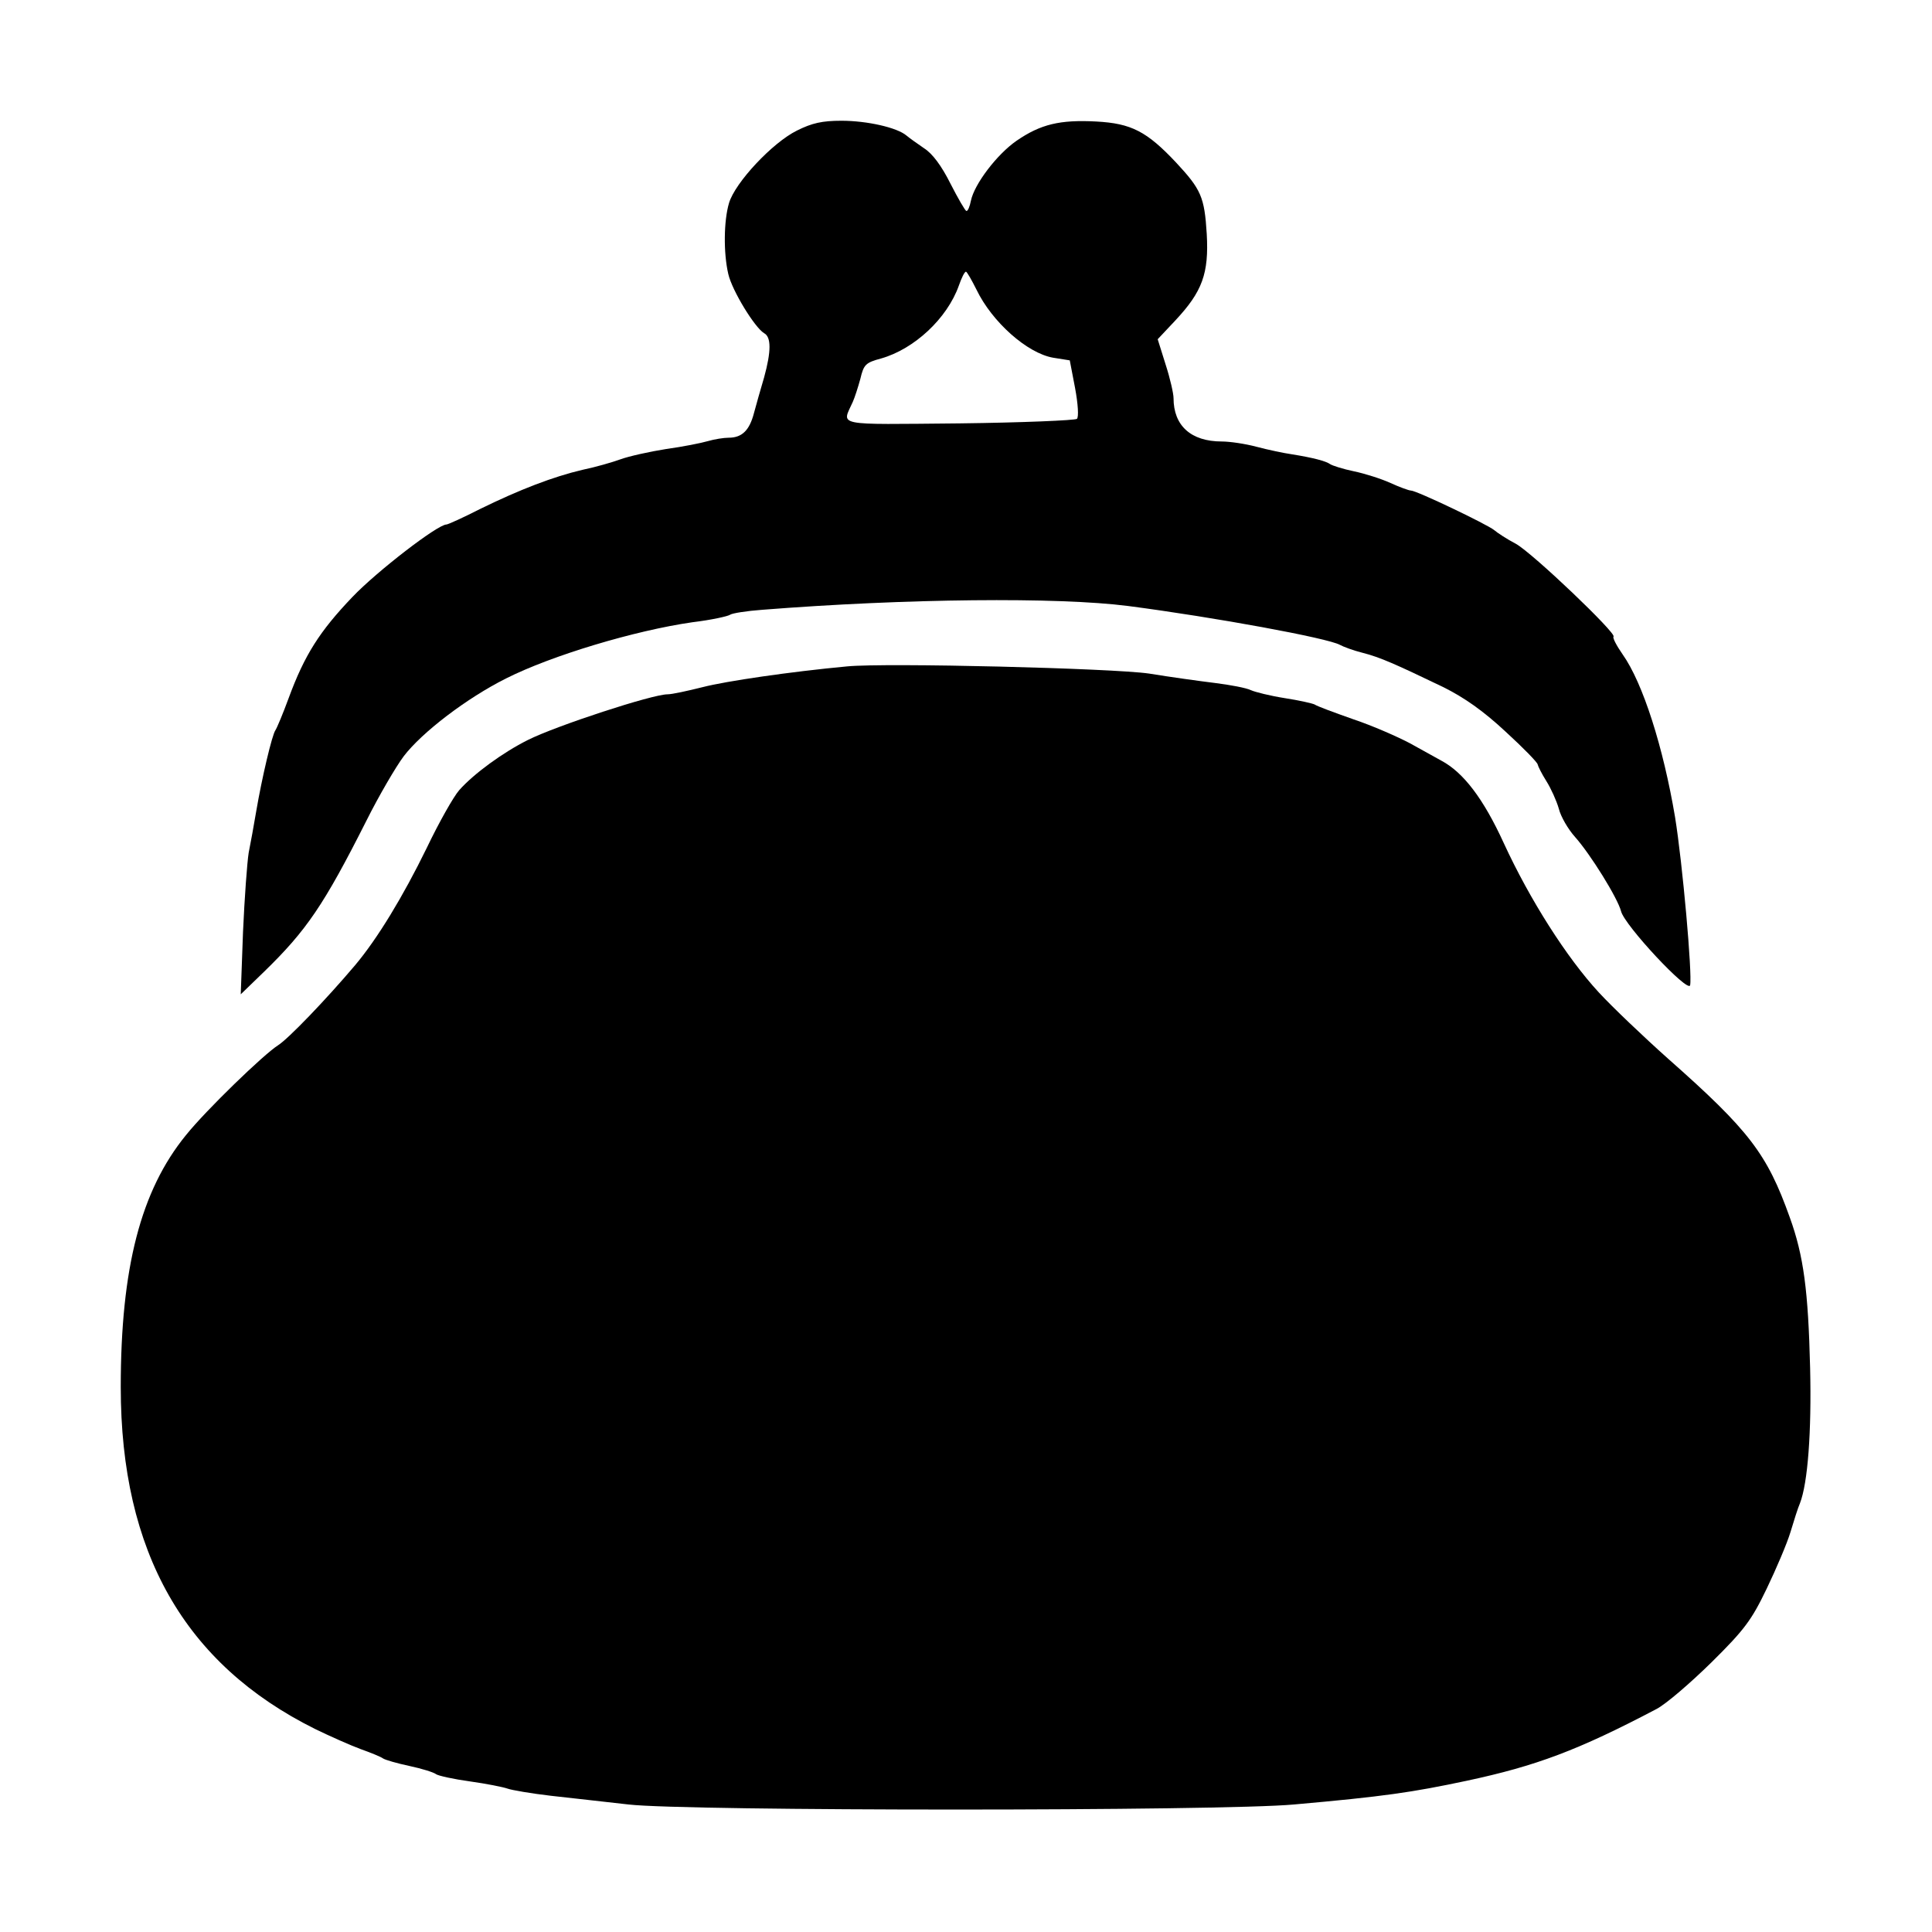
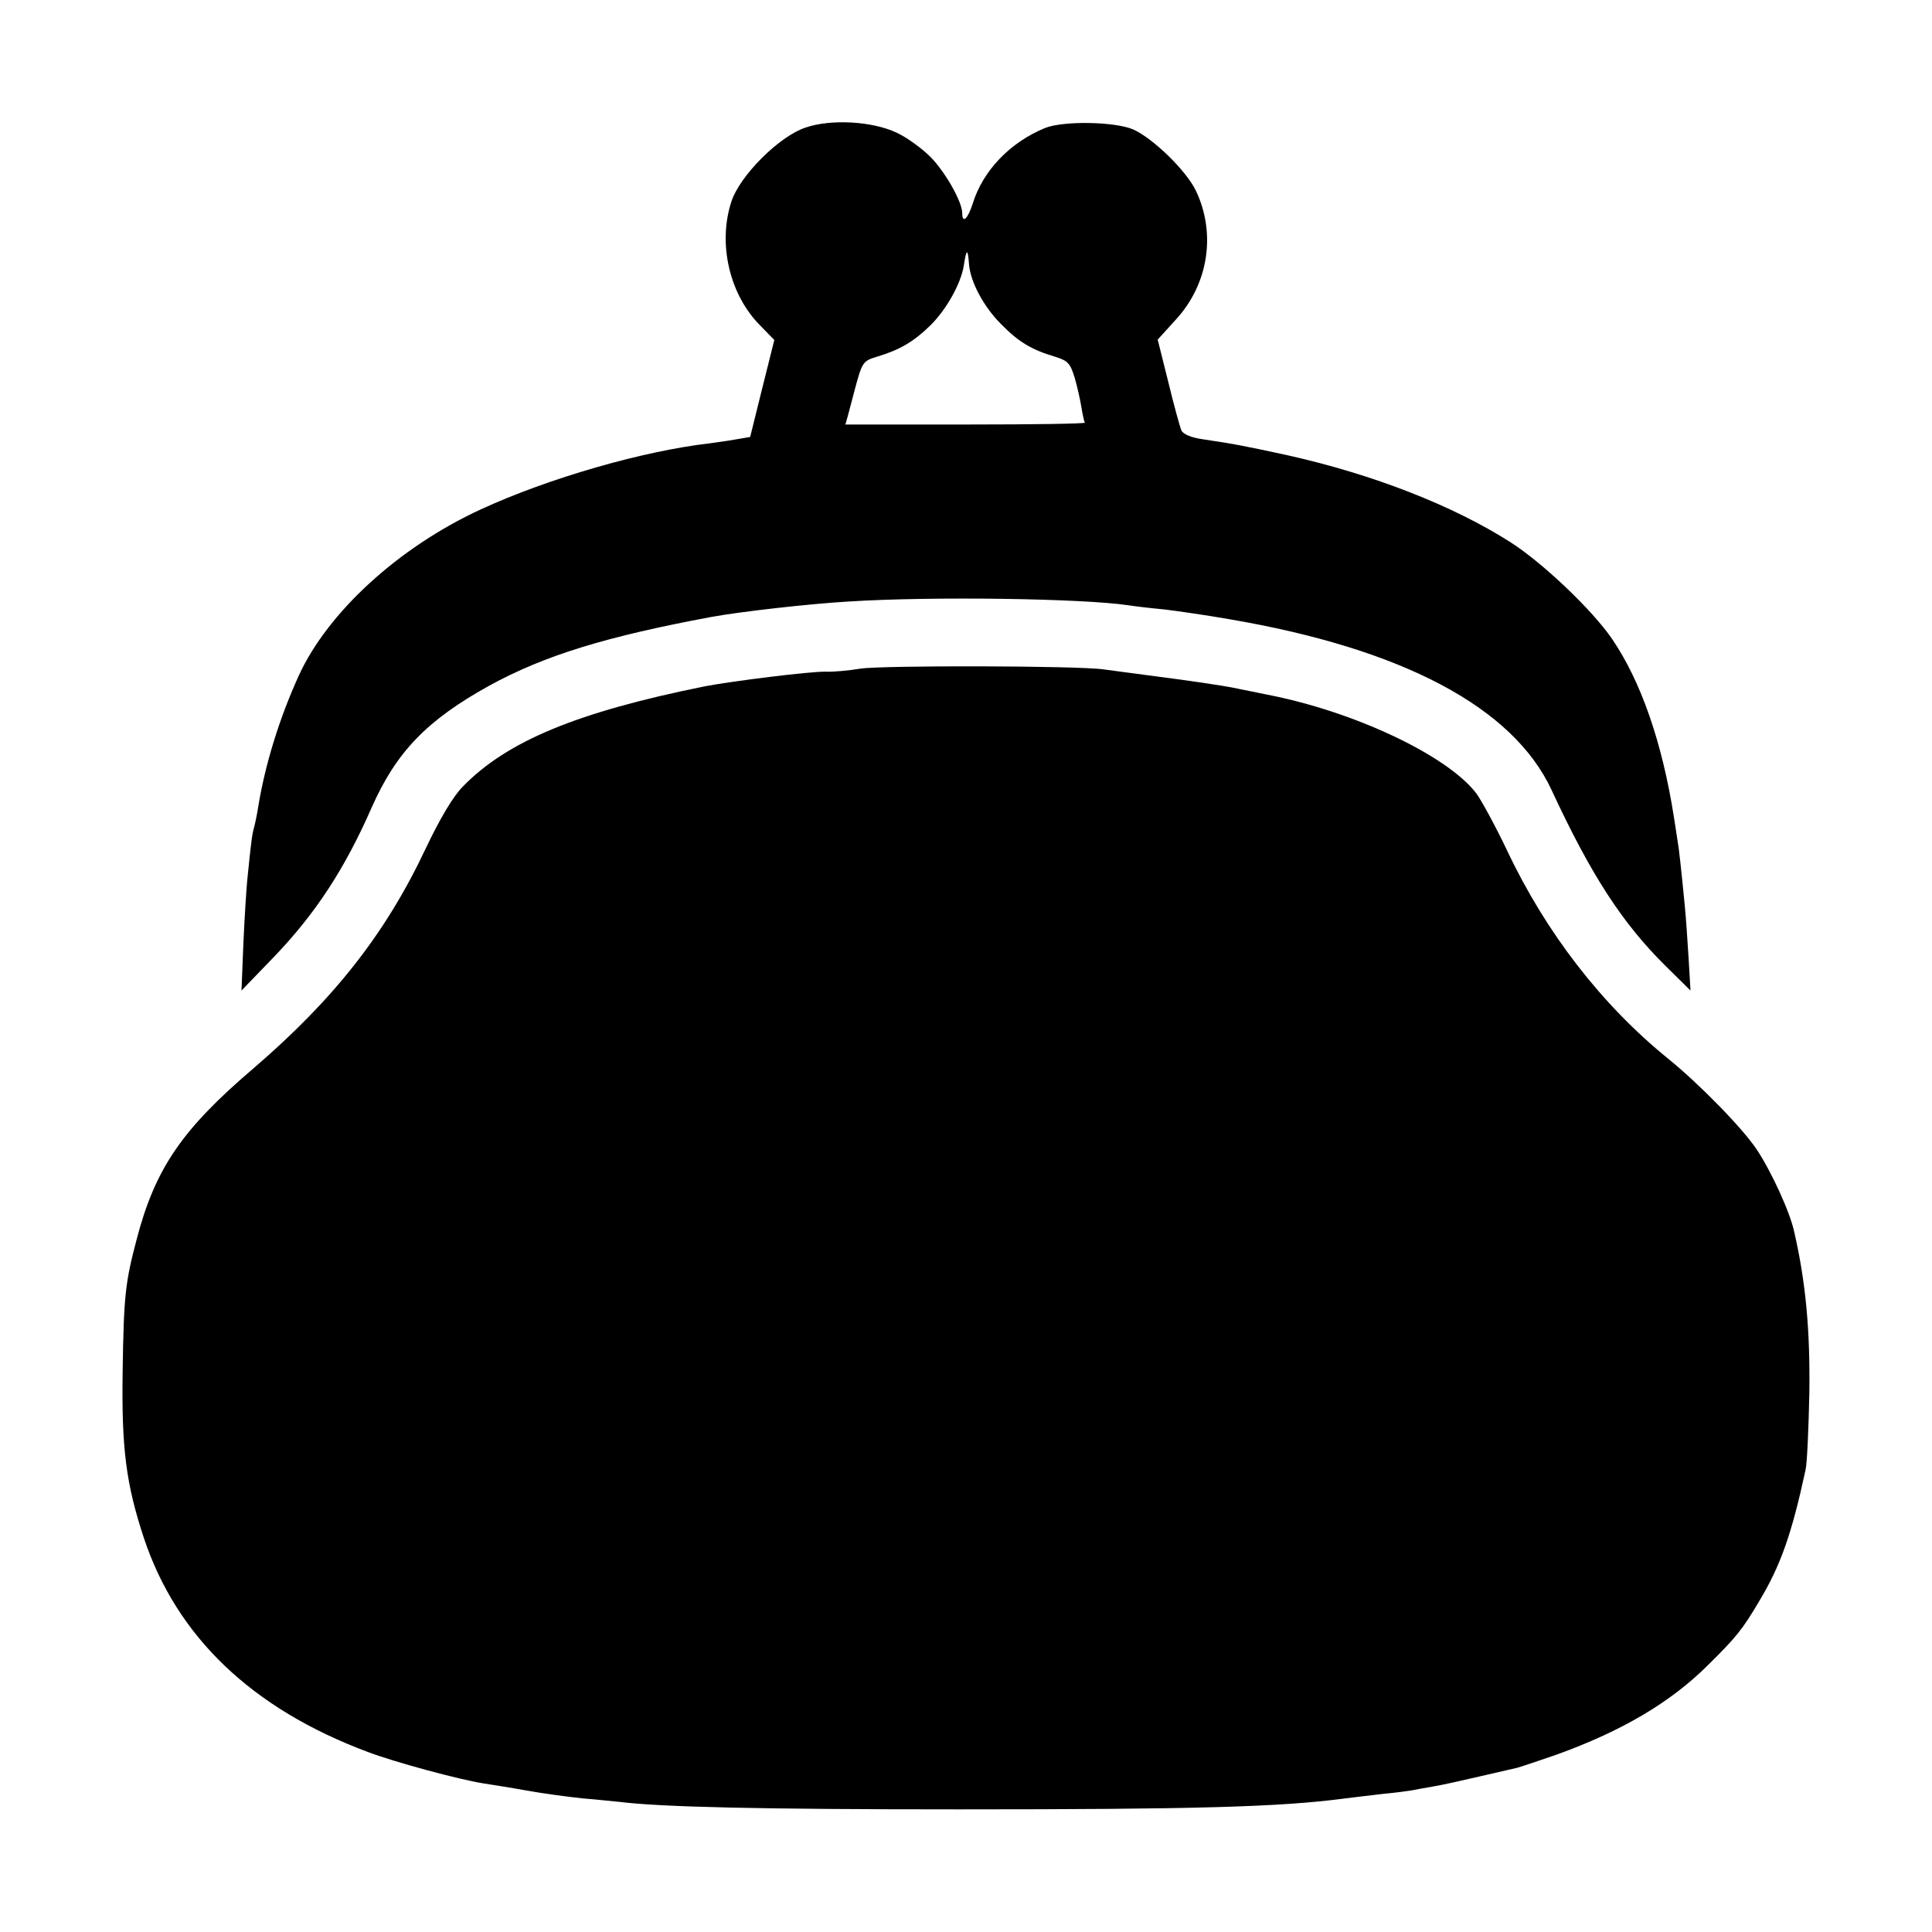
<svg xmlns="http://www.w3.org/2000/svg" version="1" width="682.667" height="682.667" viewBox="0 0 512 512">
-   <path d="M211.2 34.6c-6.5 3.2-16.4 13.8-18 19.2-1.4 4.7-1.5 13.2-.2 18.8 1 4.4 7 14.2 9.5 15.7 1.9 1 1.9 4.8 0 11.7-.9 3-2.1 7.3-2.7 9.5-1.2 4.6-3.2 6.5-6.7 6.5-1.3 0-3.8.4-5.5.9-1.7.5-6.7 1.5-11.1 2.1-4.4.7-9.8 1.9-12 2.7-2.2.8-6.7 2.1-10.1 2.8-7.7 1.8-16.6 5.2-27.2 10.4-4.5 2.3-8.5 4.1-8.9 4.1-2.3 0-18.3 12.3-24.9 19.2-8.7 9.1-12.7 15.4-16.9 26.8-1.5 4.1-3.1 7.9-3.5 8.5-.9 1.2-3.6 12.7-5.1 21.5-.6 3.6-1.5 8.5-2 11-.4 2.5-1.1 11.9-1.5 21l-.6 16.5 6.2-6c11.2-10.9 15.8-17.6 27.1-40 3.3-6.6 7.8-14.3 9.9-17.1 4.8-6.3 16.7-15.4 27.1-20.6 12.1-6.1 34.1-12.7 49.4-14.9 5-.6 9.5-1.6 10-2 .6-.4 4.4-1 8.5-1.3 38.2-3 78.3-3.4 97-1 23 3 52.9 8.5 56.1 10.3.9.5 3.6 1.5 6 2.1 4.7 1.2 8.7 3 21.4 9.1 5.6 2.8 10.6 6.3 16.5 11.8 4.7 4.3 8.5 8.2 8.5 8.7.1.5 1.1 2.5 2.3 4.4 1.2 1.9 2.7 5.2 3.3 7.3.5 2.1 2.5 5.5 4.3 7.5 4.1 4.6 11.3 16.2 12.2 19.7.9 3.7 17.8 21.8 18.3 19.6.6-2.9-2-32.3-4-44.6-3.1-18.4-8.5-35.5-13.9-43.1-1.6-2.3-2.7-4.4-2.4-4.7.9-.8-21.4-22.1-25.9-24.6-2.3-1.2-4.9-2.9-5.7-3.6-1.8-1.5-20.6-10.5-22.1-10.5-.5 0-3-.9-5.4-2-2.4-1.1-6.8-2.5-9.7-3.1-2.9-.6-5.7-1.5-6.3-1.9-1.1-.8-4.5-1.7-10.1-2.6-2.1-.3-6.4-1.2-9.4-2s-7.1-1.4-9.2-1.4c-8.2 0-12.8-4.2-12.8-11.5 0-1.2-.9-5.2-2.1-8.9l-2.1-6.7 4.7-5c7.1-7.6 8.9-12.4 8.3-22.9-.6-9.8-1.5-11.8-8.1-18.9-7.8-8.3-11.9-10.4-21.2-10.9-9.6-.5-14.7.7-21.1 5.1-5.2 3.6-11.2 11.5-12.1 15.9-.3 1.5-.8 2.8-1.2 2.7-.3 0-2.2-3.3-4.2-7.2-2.4-4.8-4.8-8-7-9.4-1.9-1.3-4-2.8-4.7-3.4-2.5-2.1-10.4-3.9-17.2-3.9-5.1 0-7.8.6-11.8 2.6zm47.6 42.2c4.1 8.5 13.4 16.8 20.3 18l4.4.7 1.4 7.3c.8 4.3 1 7.7.5 8.2-.5.4-14.5 1-31.1 1.2-33.6.3-31.2.8-28.3-5.7.5-1.1 1.4-3.9 2-6.1.9-3.8 1.4-4.3 5.5-5.4 8.8-2.5 17.5-10.6 20.6-19.3.7-2 1.5-3.7 1.9-3.7.3.1 1.5 2.2 2.8 4.8z" />
-   <path d="M224.5 176.6c-15 1.4-32.1 3.9-38.3 5.5-4 1-8.1 1.9-9.3 1.9-4 0-29.4 8.3-37 12.1-6.6 3.3-14.3 8.9-18.2 13.3-1.5 1.7-5.4 8.6-8.6 15.3-6.3 12.9-13.1 24.1-19 31.1-7.7 9.1-17.7 19.5-20.4 21.2-3.8 2.4-19.1 17.2-24.4 23.8C37.3 315.5 32 336 32 367.6c0 43.7 16.9 73.4 51.5 90.6 3.9 1.9 9.3 4.3 12 5.3 2.8 1 5.5 2.1 6 2.5.6.4 3.7 1.3 7 2s6.5 1.7 7.1 2.2c.6.4 4.6 1.3 9 1.9 4.3.6 8.8 1.5 9.9 1.9 1.1.4 6.3 1.3 11.5 1.9 5.2.6 14.5 1.6 20.5 2.3 15.1 1.8 157.2 1.8 176.5 0 23.7-2.1 31.2-3.2 45.8-6.3 18.2-3.9 29.3-8 50.2-19 2.5-1.3 9-6.9 14.6-12.4 8.8-8.7 10.6-11.2 14.6-19.5 2.5-5.2 5.4-12 6.3-15 .9-3 2-6.5 2.5-7.6 2.1-5.4 3.1-19 2.7-35.9-.5-20.4-1.7-29.7-5.4-39.9-6-16.8-10.7-23-32.2-42-6.5-5.8-14.8-13.7-18.4-17.6-8.5-9.2-18.3-24.6-25.2-39.6-5.4-11.8-10.7-18.7-16.5-21.8-1.4-.8-5.1-2.8-8.3-4.6-3.2-1.7-10-4.7-15.1-6.4-5.1-1.8-9.7-3.5-10.2-3.9-.6-.3-4.1-1.1-8-1.7-3.8-.6-7.8-1.6-8.9-2.1-1.2-.6-5.5-1.4-9.5-1.9-4.1-.5-12-1.6-17.5-2.5-9.6-1.4-69.6-2.9-80-1.9z" />
+   <path d="M213.5 33.8c-7 2.3-17.5 12.8-19.7 19.7-3.6 11.1-.5 24.6 7.7 32.8l3.7 3.8-3.2 12.8-3.2 12.9-4.1.7c-2.3.4-5.3.8-6.7 1-17.5 2-42.6 9.2-60.6 17.5-21.7 10-40.5 27.2-48.2 44-5.2 11.4-9 23.8-10.8 35-.3 1.9-.8 4.3-1.1 5.4-.5 1.7-.8 4.1-1.8 14.1-.2 2.2-.7 9.6-1 16.5l-.5 12.5 8.3-8.6c11.2-11.6 19-23.5 26.2-39.9 6.5-14.7 14.6-23.1 31-32.2 14.7-8.1 31.1-13.1 59-18.3 7.6-1.4 26.1-3.5 36.5-4.1 22.2-1.4 61.9-.8 74 1 1.9.3 6.2.8 9.5 1.1 3.3.4 11.1 1.5 17.3 2.6 45.8 7.8 75.2 23.3 85.4 45.3 10.5 22.6 18.7 35.2 30.2 46.6l6.6 6.5-.5-8.5c-.3-4.7-.7-10.9-1-13.8-1-10.3-1.6-15.7-1.9-17.2-.1-.8-.6-3.8-1-6.5-3.1-19.7-8.7-35.9-16.4-47.2-5.2-7.6-18.3-20.1-26.9-25.6-15.2-9.7-36.4-18-59.3-23.1-11.6-2.5-13.6-2.9-22.3-4.2-2.9-.4-5.1-1.3-5.6-2.3-.4-.9-2-6.7-3.5-12.9L306.8 90l4.9-5.4c8.5-9.3 10.6-22.6 5.3-33.9-2.5-5.4-11.5-14.1-16.7-16.4-4.9-2.1-18.5-2.3-23.3-.4-9.3 3.8-16.5 11.3-19.2 20-1.3 4.1-2.8 5.5-2.8 2.6 0-3-4.4-10.8-8.4-14.9-2.3-2.3-6.3-5.2-8.9-6.4-6.5-3.1-17.5-3.7-24.2-1.4zm43.3 36.3c.4 4.6 3.8 11.1 8.5 15.8 4.6 4.7 8.1 6.8 14.2 8.6 3.5 1.1 4.1 1.7 5.3 5.6.7 2.4 1.5 6 1.8 7.9.3 1.9.7 3.7.9 4 .2.3-14 .5-31.6.5H224c.1 0 1.1-3.8 2.3-8.4 2.2-8.3 2.3-8.4 6.2-9.6 6-1.8 9.7-4 14.1-8.3 4.3-4.3 8-11 8.8-15.7.7-4.7 1.1-4.8 1.4-.4z" />
+   <path d="M228 177.2c-3 .5-7.2.9-9.2.8-3.9-.1-24.9 2.5-32.1 3.9-33.7 6.8-52.3 14.5-64 26.5-2.6 2.6-6.1 8.5-9.9 16.5-10.6 22.5-24.3 39.9-45.6 58.2-19 16.2-26.1 26.6-31 45.4-3 11.4-3.4 14.8-3.7 35-.3 20.4.9 29.7 5.6 44 8.7 26.2 28.6 45.3 59.4 56.8 7.1 2.7 24.2 7.3 30.5 8.3 1.9.3 7.1 1.1 11.5 1.9 4.4.8 11.2 1.7 15 2.1 3.9.3 8.1.8 9.5.9 11.2 1.4 37.4 2 90 2 62.6 0 85.1-.6 102.5-2.9 2.2-.3 6.7-.8 10-1.2 3.3-.3 6.9-.8 8-1 1.1-.2 3.6-.7 5.5-1 1.9-.3 7.3-1.5 12-2.6s9.2-2.1 10-2.3c.8-.2 5.6-1.8 10.5-3.5 17.2-6.2 30.2-13.8 40.2-23.8 7.4-7.3 9.1-9.4 13.4-16.7 5.8-9.6 8.7-17.9 12.4-35 .4-1.7.8-10.9 1-20.5.2-16.4-.9-28.9-4-42.5-1.1-5.2-6-15.9-9.9-21.8-3.7-5.6-15.2-17.4-23.6-24.2-17.5-14.2-32.3-33.3-42.6-55.1-3.1-6.5-6.8-13.3-8.2-15.2-7.7-10-32.2-21.6-55.3-26.1-3-.6-6.5-1.3-7.9-1.6-3.5-.8-14.1-2.3-23.5-3.5-4.4-.6-9.8-1.3-12-1.6-6.8-1-58.7-1.1-64.5-.2z" />
</svg>
